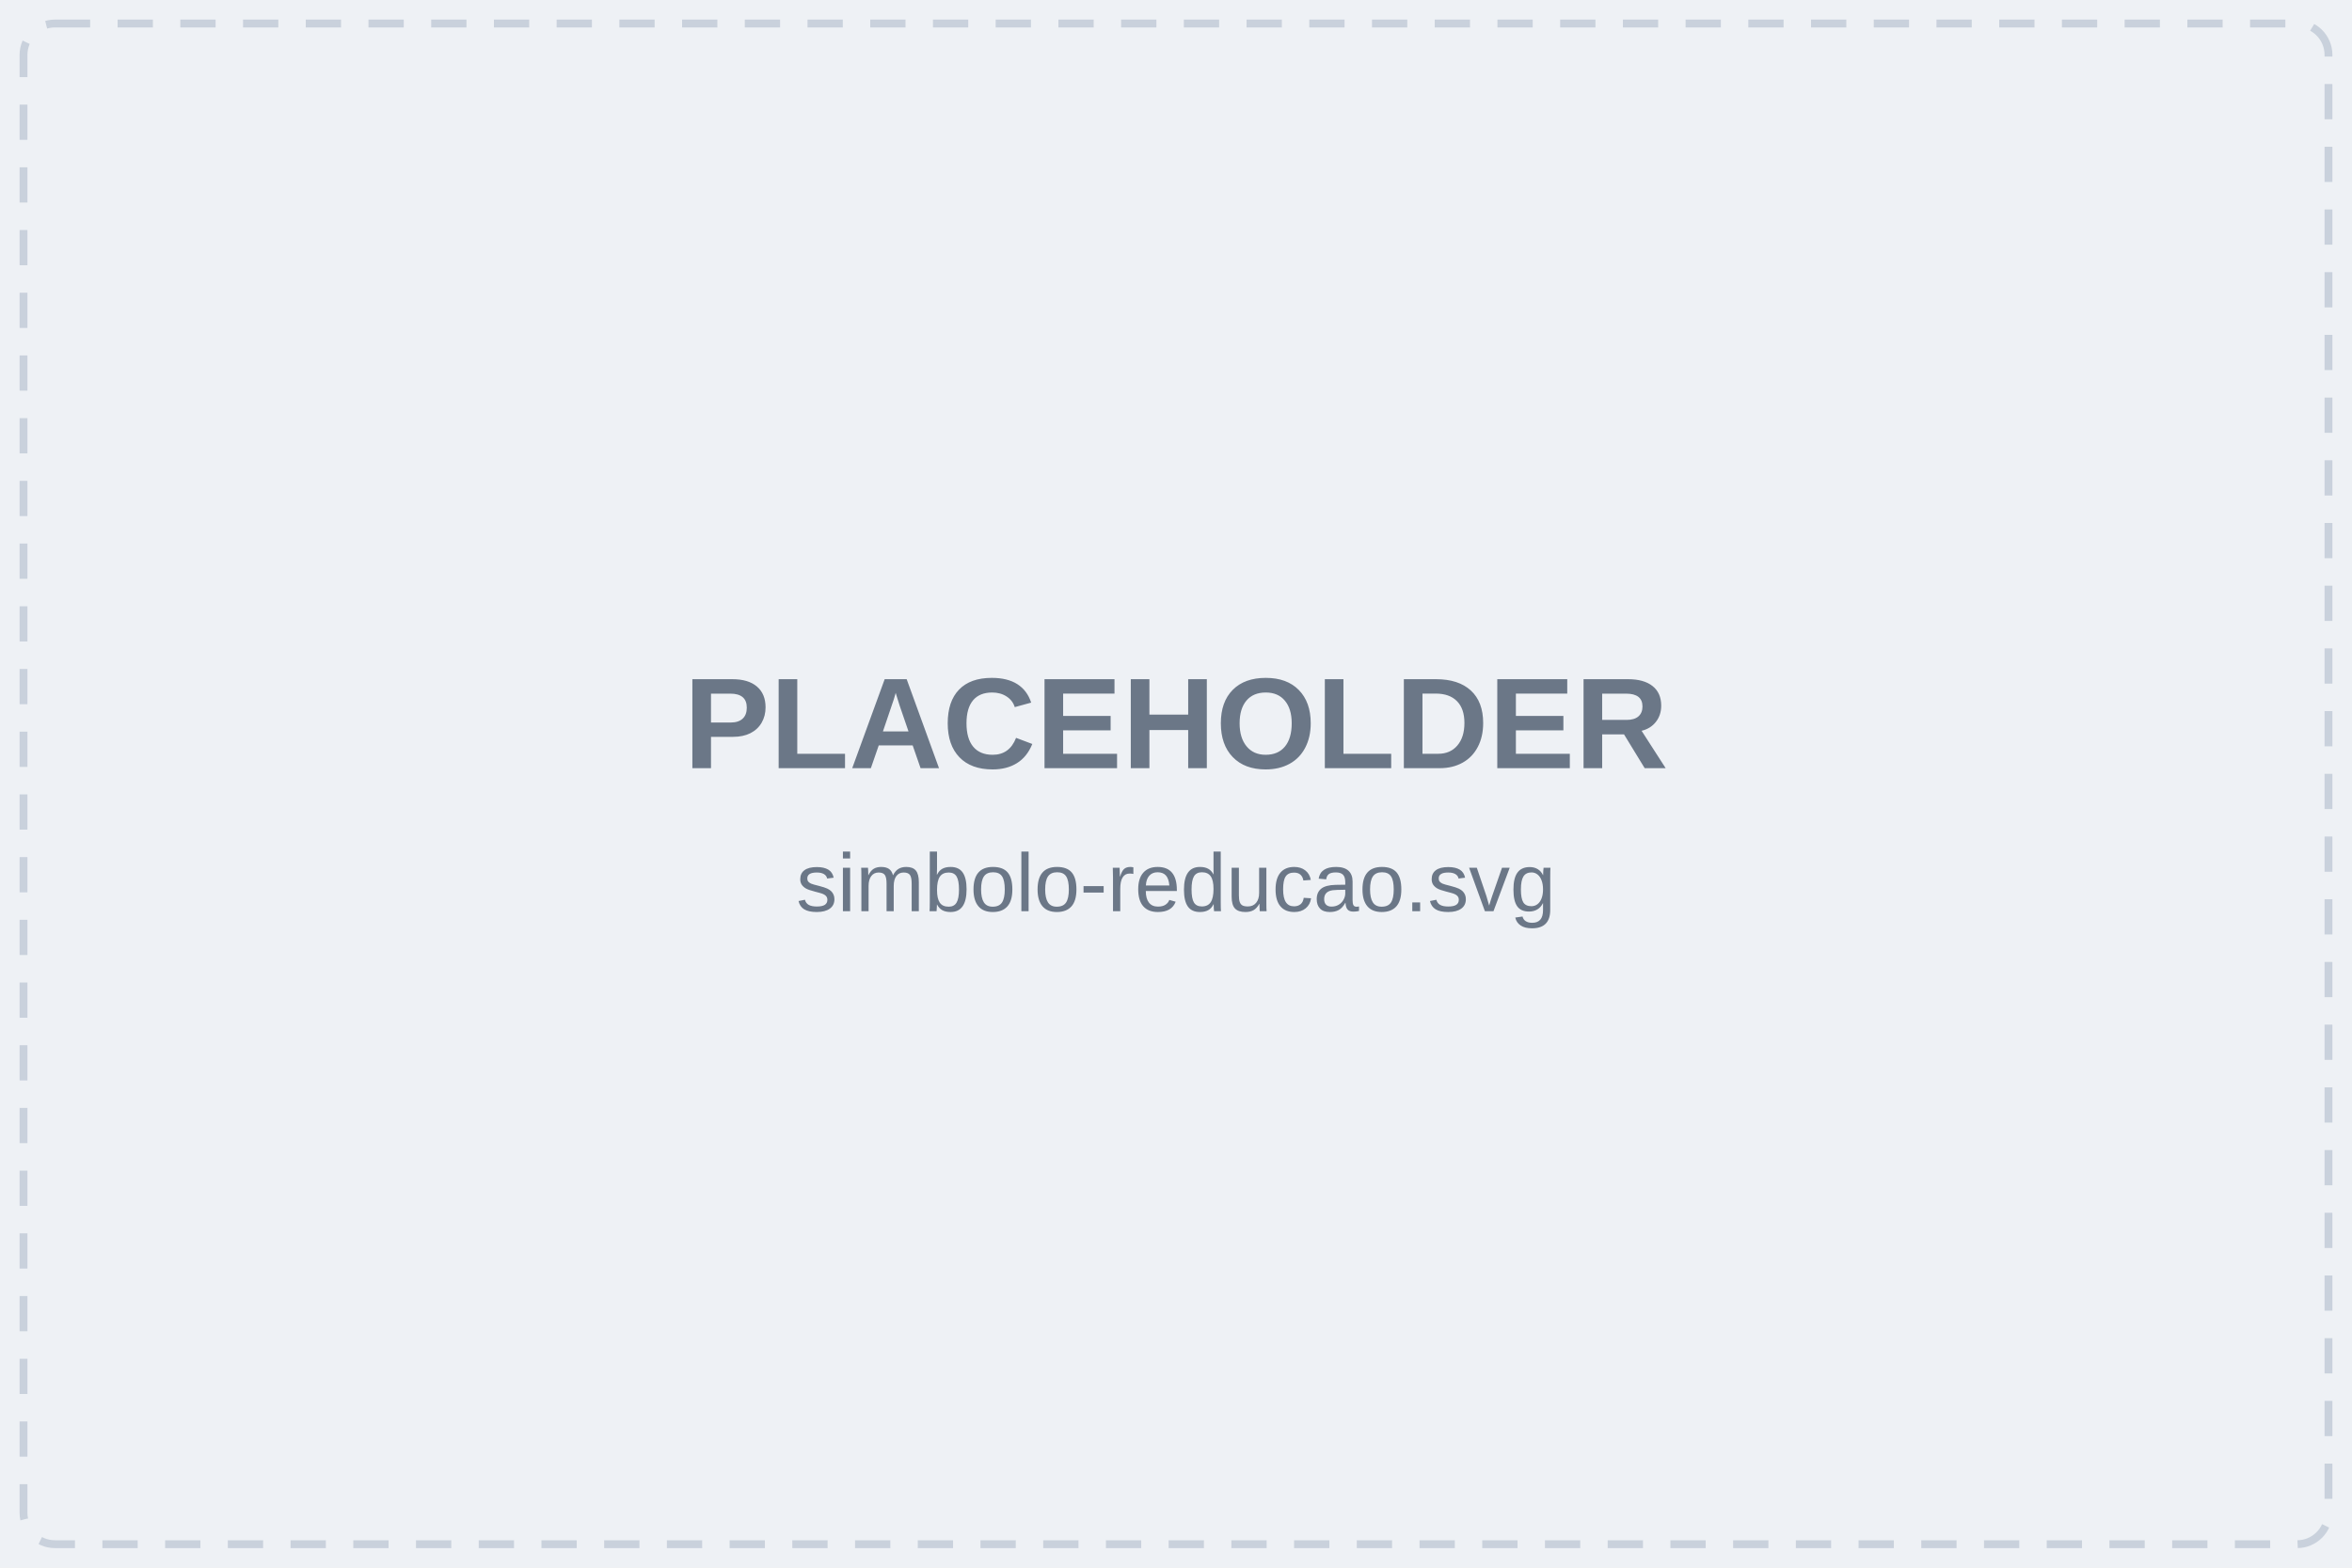
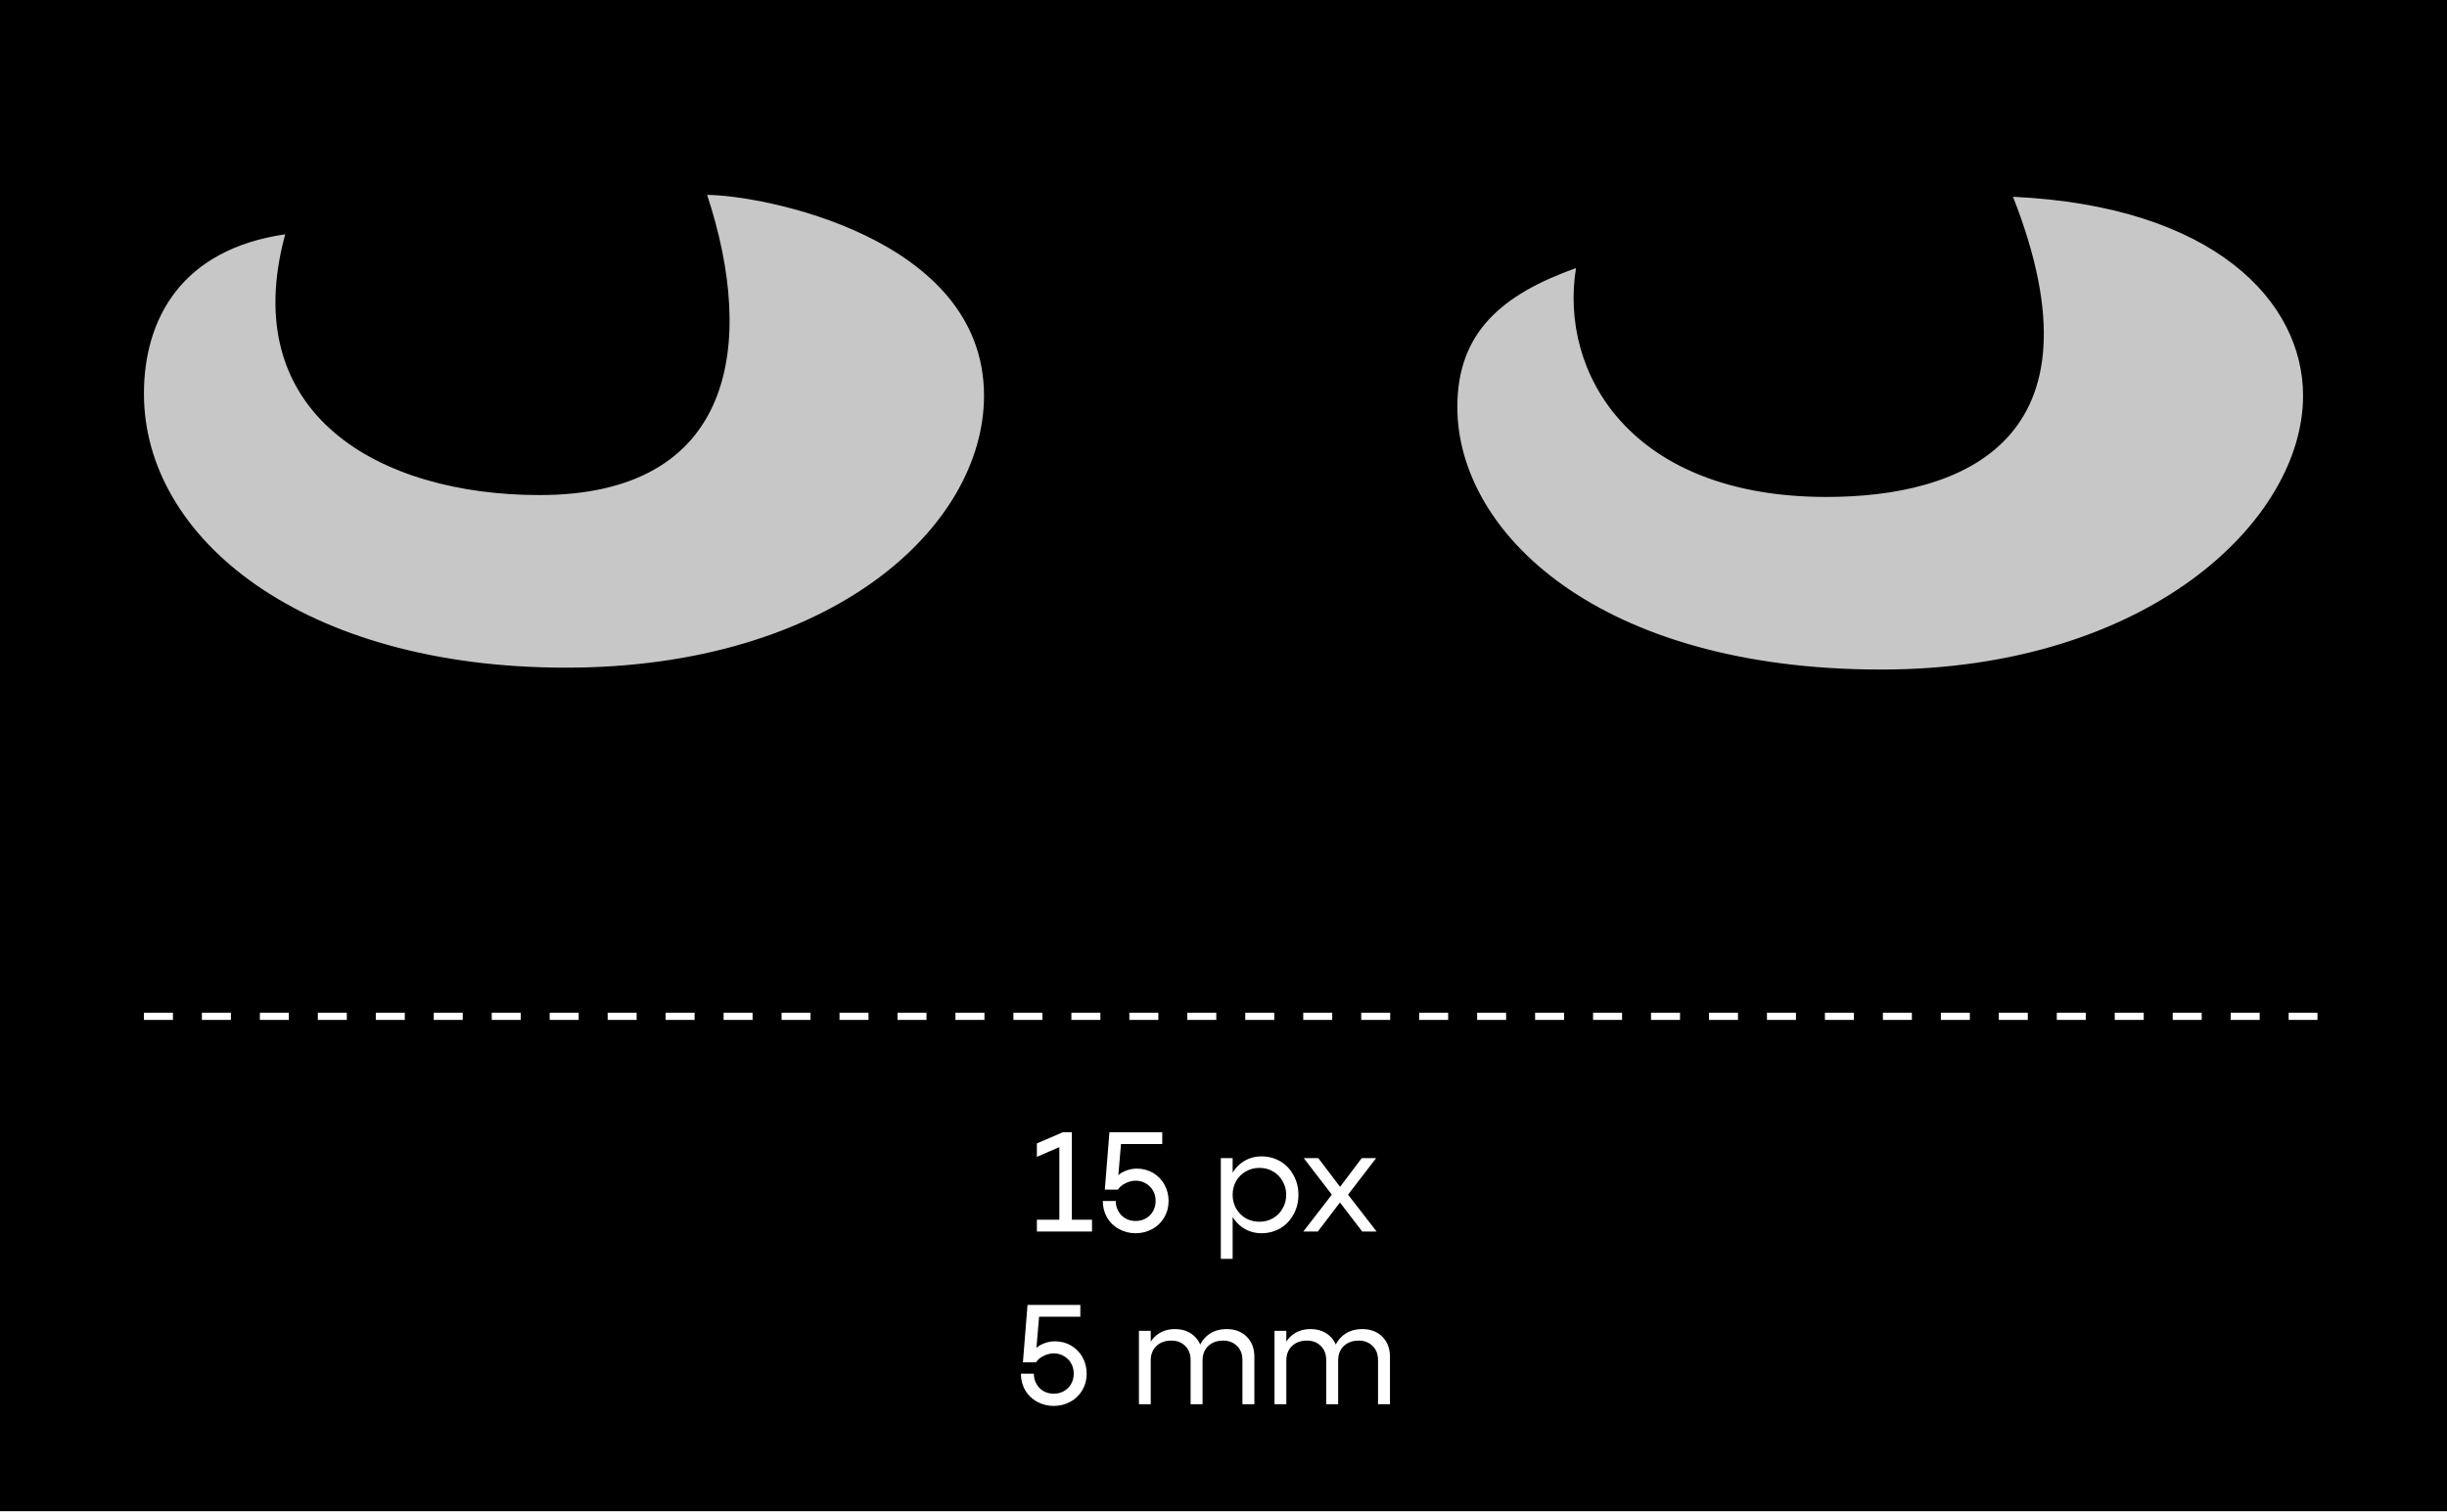
- <svg xmlns="http://www.w3.org/2000/svg" viewBox="0 0 1200 800">
-   <rect width="1200" height="800" fill="#EEF1F5" />
-   <rect x="12" y="12" width="1176" height="776" rx="16" fill="none" stroke="#C9D1DC" stroke-width="4" stroke-dasharray="18 14" />
-   <text x="600" y="392" text-anchor="middle" font-family="Arial, sans-serif" font-size="66" font-weight="700" fill="#6B7787">PLACEHOLDER</text>
-   <text x="600" y="465" text-anchor="middle" font-family="Arial, sans-serif" font-size="42" fill="#6B7787">simbolo-reducao.svg</text>
+ <svg xmlns="http://www.w3.org/2000/svg" xmlns:xlink="http://www.w3.org/1999/xlink" version="1.1" width="340" height="210" viewBox="0 0 340 210">
+   <defs>
+     <clipPath id="clip_1">
+       <path transform="matrix(1,0,0,-1,-940,660)" d="M940 450H1280V660H940Z" clip-rule="evenodd" />
+     </clipPath>
+     <clipPath id="clip_2">
+       <path transform="matrix(1,0,0,-1,-940,660)" d="M0 0H1920V1200H0Z" />
+     </clipPath>
+     <clipPath id="clip_3">
+       <path transform="matrix(1,0,0,-1,-940,660)" d="M0 0H1920V1200H0Z" />
+     </clipPath>
+     <path id="font_4_404" d="M.202 .602 .213 .591 .046 .519V.612L.227 .69H.289V.045H.202V.602M.046 .082H.429V0H.046V.082Z" />
+     <path id="font_4_408" d="M.291-.012C.248-.012 .21-.002 .174 .018 .139 .037 .112 .064 .092 .098 .073 .132 .063 .17 .063 .212H.153C.153 .186 .159 .162 .171 .141 .183 .12 .199 .103 .22 .091 .241 .079 .265 .073 .291 .073 .317 .073 .341 .079 .362 .091 .383 .103 .4 .12 .412 .141 .424 .162 .43 .186 .43 .212 .43 .239 .424 .263 .412 .284 .4 .305 .383 .322 .362 .334 .341 .347 .317 .353 .291 .353 .267 .353 .243 .347 .22 .335 .197 .324 .179 .309 .168 .291H.077L.109 .69H.476V.608H.178L.191 .627 .169 .369 .157 .375C.169 .393 .189 .408 .215 .419 .242 .431 .27 .437 .299 .437 .34 .437 .378 .427 .411 .408 .445 .388 .472 .361 .491 .326 .51 .292 .52 .254 .52 .212 .52 .17 .51 .132 .49 .098 .47 .064 .443 .037 .408 .018 .372-.002 .334-.012 .291-.012Z" />
+     <path id="font_4_1" d="" />
+     <path id="font_4_315" d="M.357-.012C.311-.012 .269-0 .232 .023 .196 .046 .167 .078 .146 .119 .125 .16 .115 .205 .115 .255 .115 .305 .125 .35 .146 .391 .167 .432 .196 .464 .232 .487 .269 .51 .311 .522 .357 .522 .405 .522 .449 .51 .488 .487 .527 .464 .557 .432 .579 .391 .602 .35 .613 .305 .613 .255 .613 .205 .602 .16 .579 .119 .557 .078 .527 .046 .488 .023 .449-0 .405-.012 .357-.012M.074 .51H.156V-.19H.074V.51M.342 .068C.377 .068 .408 .076 .436 .092 .465 .109 .487 .131 .503 .16 .52 .188 .528 .22 .528 .255 .528 .29 .52 .321 .503 .35 .487 .379 .465 .401 .437 .417 .409 .434 .377 .442 .342 .442 .307 .442 .276 .434 .247 .417 .219 .401 .197 .379 .18 .35 .164 .322 .156 .29 .156 .255 .156 .22 .164 .189 .18 .16 .197 .131 .219 .109 .247 .092 .275 .076 .307 .068 .342 .068Z" />
+     <path id="font_4_359" d="M.231 .261V.251L.032 .51H.133L.3 .29H.269L.435 .51H.535L.336 .251V.261L.538 0H.438L.268 .222H.299L.13 0H.029L.231 .261Z" />
+     <path id="font_4_290" d="M.793 .306C.793 .347 .781 .38 .756 .404 .731 .429 .699 .442 .659 .442 .616 .442 .581 .429 .555 .404 .529 .379 .516 .345 .516 .304L.472 .318C.479 .382 .502 .432 .539 .468 .576 .504 .625 .522 .684 .522 .741 .522 .788 .504 .823 .469 .858 .434 .876 .387 .876 .329V0H.793V.306M.074 .51H.156V0H.074V.51M.433 .306C.433 .347 .421 .38 .396 .404 .372 .429 .34 .442 .299 .442 .256 .442 .221 .429 .195 .404 .169 .379 .156 .345 .156 .304L.117 .314C.124 .379 .145 .43 .182 .467 .22 .504 .267 .522 .324 .522 .381 .522 .428 .504 .463 .469 .498 .434 .516 .387 .516 .329V0H.433V.306Z" />
+     <clipPath id="clip_5">
+       <path transform="matrix(1,0,0,-1,-940,660)" d="M0 0H1920V1200H0Z" />
+     </clipPath>
+     <clipPath id="clip_6">
+       <path transform="matrix(1,0,0,-1,-940,660)" d="M85.001 538.221H663V652.65H85.001Z" />
+     </clipPath>
+     <clipPath id="clip_7">
+       <path transform="matrix(1,0,0,-1,-940,660)" d="M77 153.849H671V324.378H77Z" />
+     </clipPath>
+     <clipPath id="clip_8">
+       <path transform="matrix(1,0,0,-1,-940,660)" d="M951 565.955H1269V640.914H951Z" />
+     </clipPath>
+   </defs>
+   <g>
+     <g clip-path="url(#clip_1)">
+       <g clip-path="url(#clip_2)">
+ </g>
+       <path transform="matrix(1,0,0,-1,-940,660)" d="M0 0H1920V1200H0Z" />
+       <g clip-path="url(#clip_3)">
+         <path transform="matrix(1,0,0,-1,-940,660)" stroke-width="1" stroke-linecap="butt" stroke-miterlimit="4" stroke-linejoin="miter" fill="none" stroke="#000000" d="M-83.5-29.5H1973.5V1223.5H-83.5Z" />
+       </g>
+       <path transform="matrix(1,0,0,-1,20.00018,141.2357)" stroke-width="1" stroke-linecap="butt" stroke-dasharray="4.027,4.027" stroke-miterlimit="10" stroke-linejoin="miter" fill="none" stroke="#ffffff" d="M0 0H302" />
+       <use data-text="1" xlink:href="#font_4_404" transform="matrix(20,0,0,-20,143.15,171.1398)" fill="#ffffff" />
+       <use data-text="5" xlink:href="#font_4_408" transform="matrix(20,0,0,-20,151.97,171.1398)" fill="#ffffff" />
+       <use data-text=" " xlink:href="#font_4_1" transform="matrix(20,0,0,-20,163.1699,171.1398)" fill="#ffffff" />
+       <use data-text="p" xlink:href="#font_4_315" transform="matrix(20,0,0,-20,168.1499,171.1398)" fill="#ffffff" />
+       <use data-text="x" xlink:href="#font_4_359" transform="matrix(20,0,0,-20,180.5099,171.1398)" fill="#ffffff" />
+       <use data-text="5" xlink:href="#font_4_408" transform="matrix(20,0,0,-20,140.59,195.1398)" fill="#ffffff" />
+       <use data-text=" " xlink:href="#font_4_1" transform="matrix(20,0,0,-20,151.7899,195.1398)" fill="#ffffff" />
+       <use data-text="m" xlink:href="#font_4_290" transform="matrix(20,0,0,-20,156.7699,195.1398)" fill="#ffffff" />
+       <use data-text="m" xlink:href="#font_4_290" transform="matrix(20,0,0,-20,175.6099,195.1398)" fill="#ffffff" />
+       <g clip-path="url(#clip_5)">
+         <g opacity=".78">
+           <g clip-path="url(#clip_6)">
+ </g>
+         </g>
+         <g opacity=".78">
+           <g clip-path="url(#clip_7)">
+ </g>
+         </g>
+         <g opacity=".78">
+           <g clip-path="url(#clip_8)">
+             <path transform="matrix(1,0,0,-1,279.6962,27.34662)" d="M0 0C28.003-1.303 40.304-14.6 40.304-27.635 40.304-45.102 18.581-65.698-18.321-65.698-57.577-65.698-77.205-46.667-77.205-29.199-77.205-18.771-70.924-13.557-60.717-9.907-63.073-24.506-53.127-41.713-25.91-41.713-7.067-41.713 13.347-33.892 0 0M-181.444 .261C-174.116 .261-142.972-5.475-142.972-27.635-142.972-45.885-164.171-65.438-201.072-65.438-237.712-65.438-259.696-47.449-259.696-27.374-259.696-16.946-254.462-7.3-240.068-5.214-246.872-30.242-226.982-41.452-204.736-41.452-177.518-41.452-174.639-20.335-181.444 .261" fill="#ffffff" />
+           </g>
+         </g>
+       </g>
+     </g>
+   </g>
</svg>
